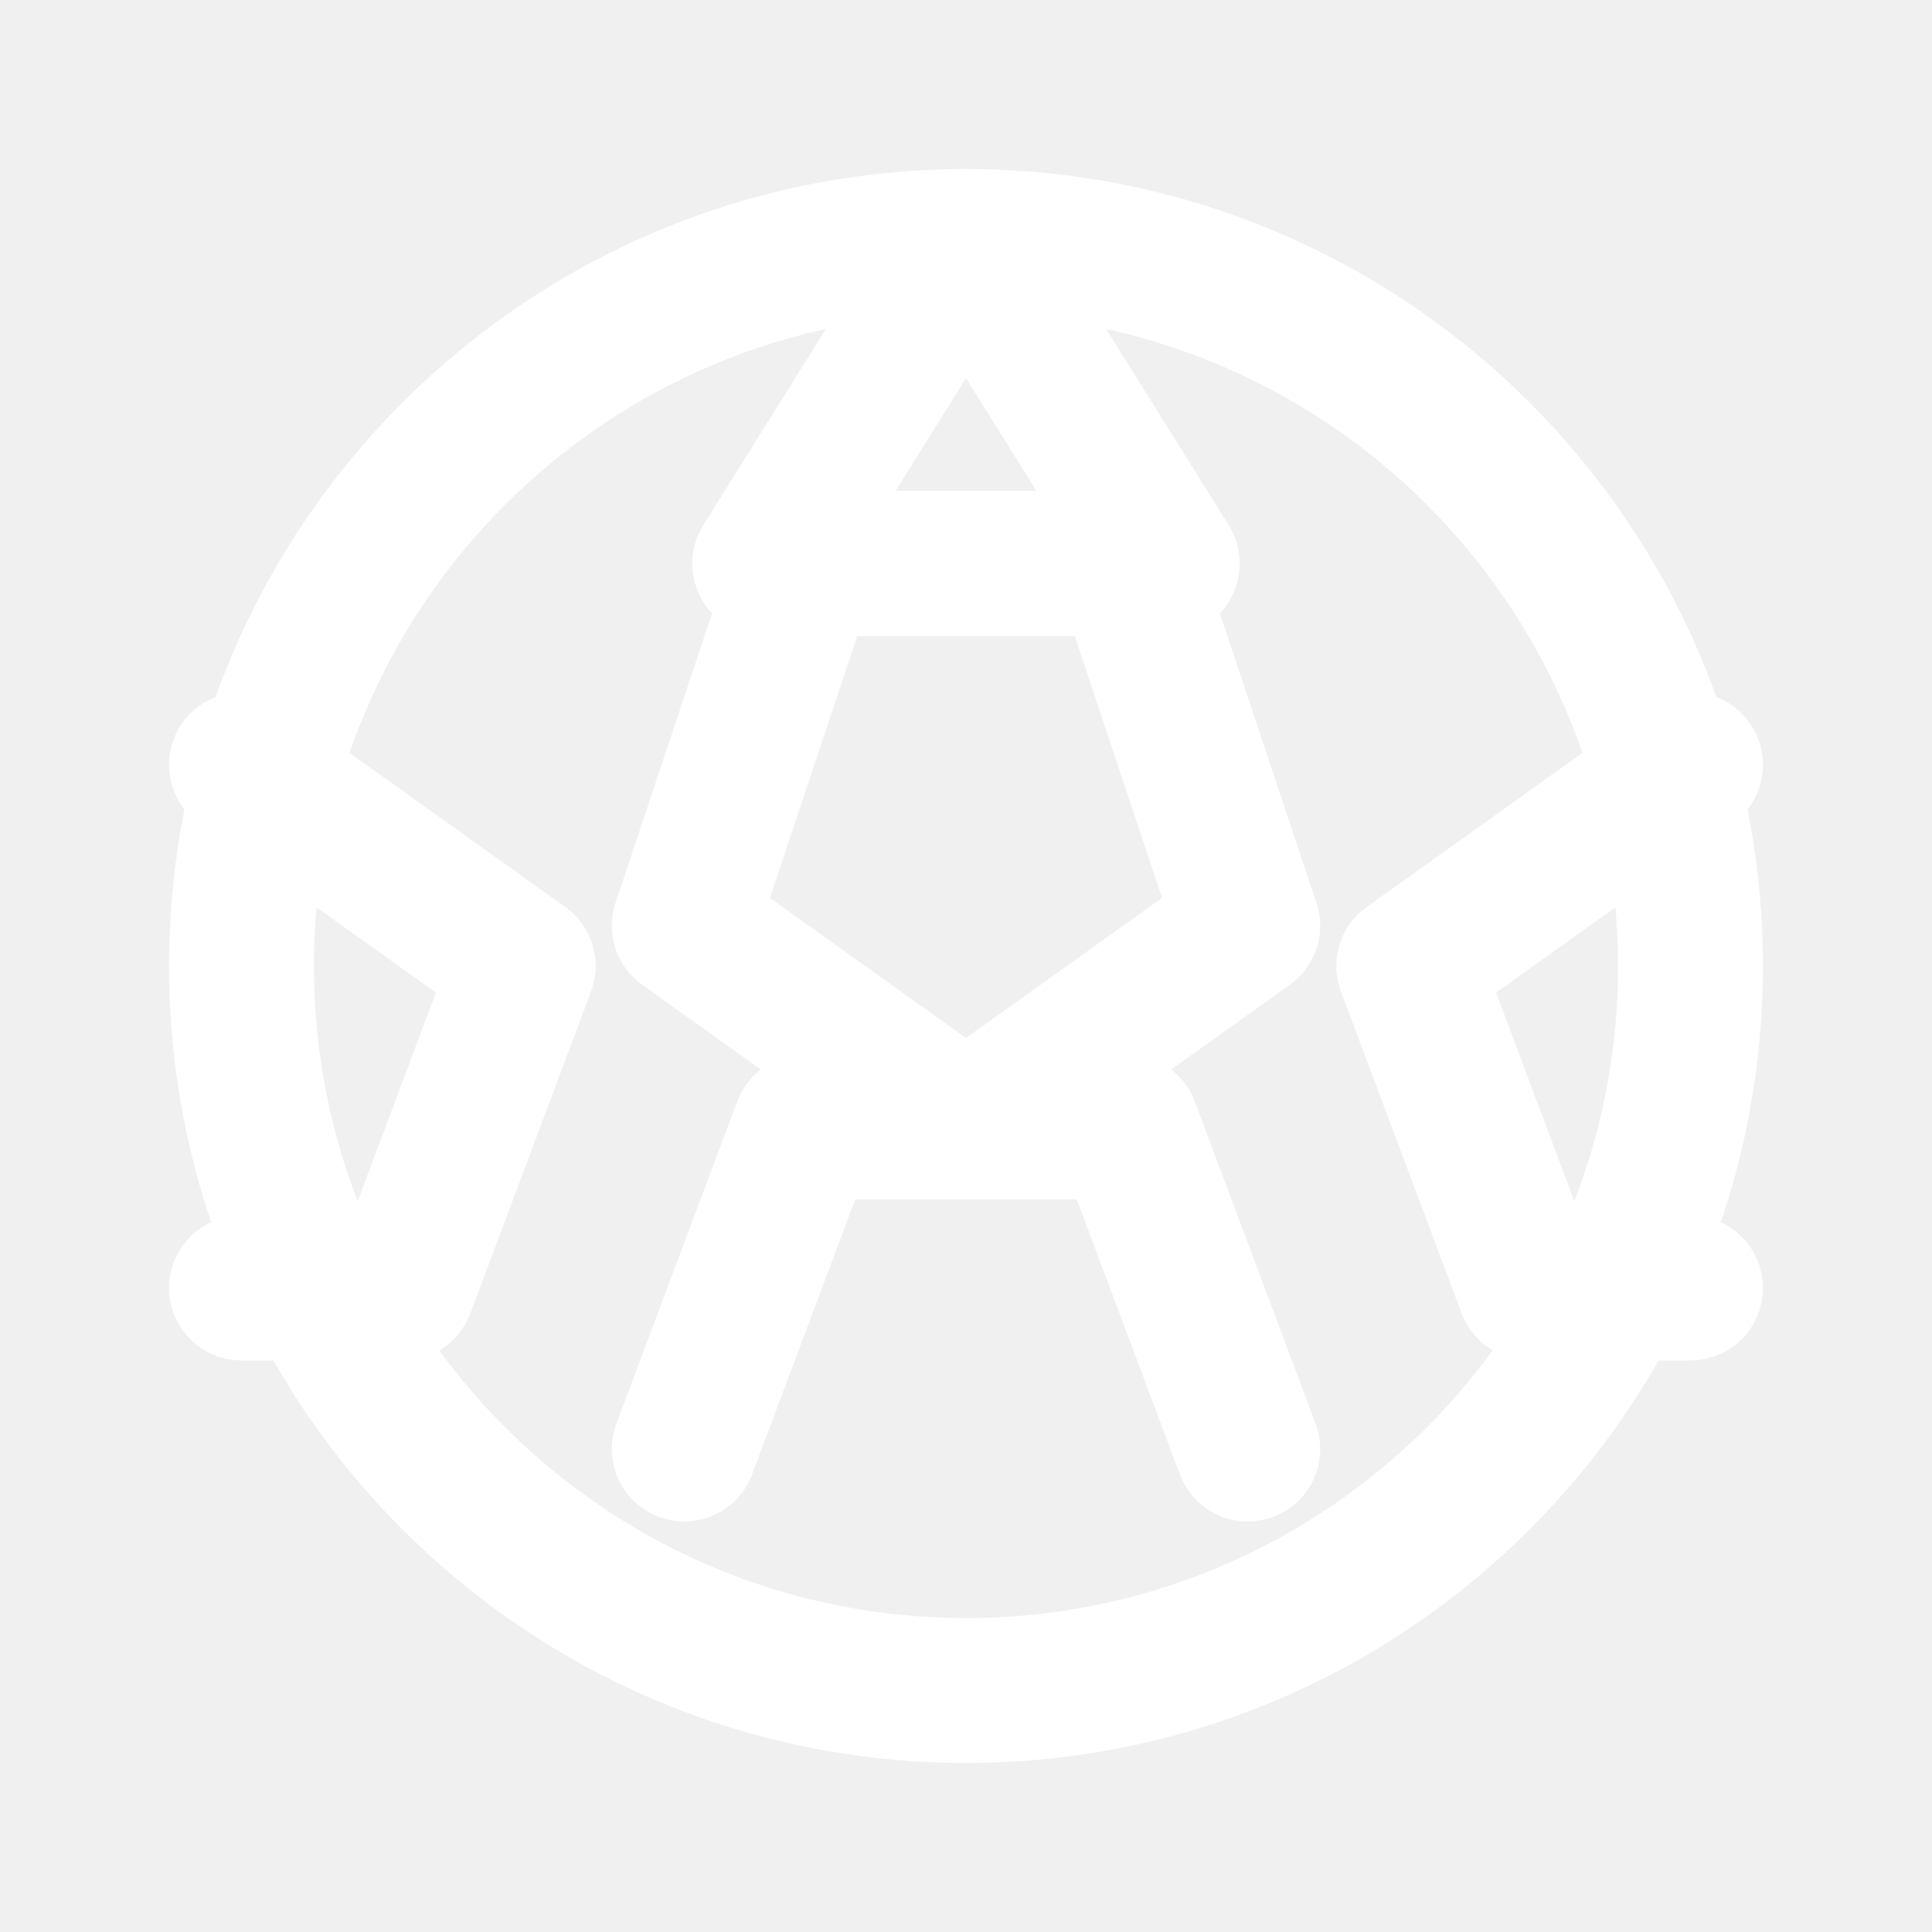
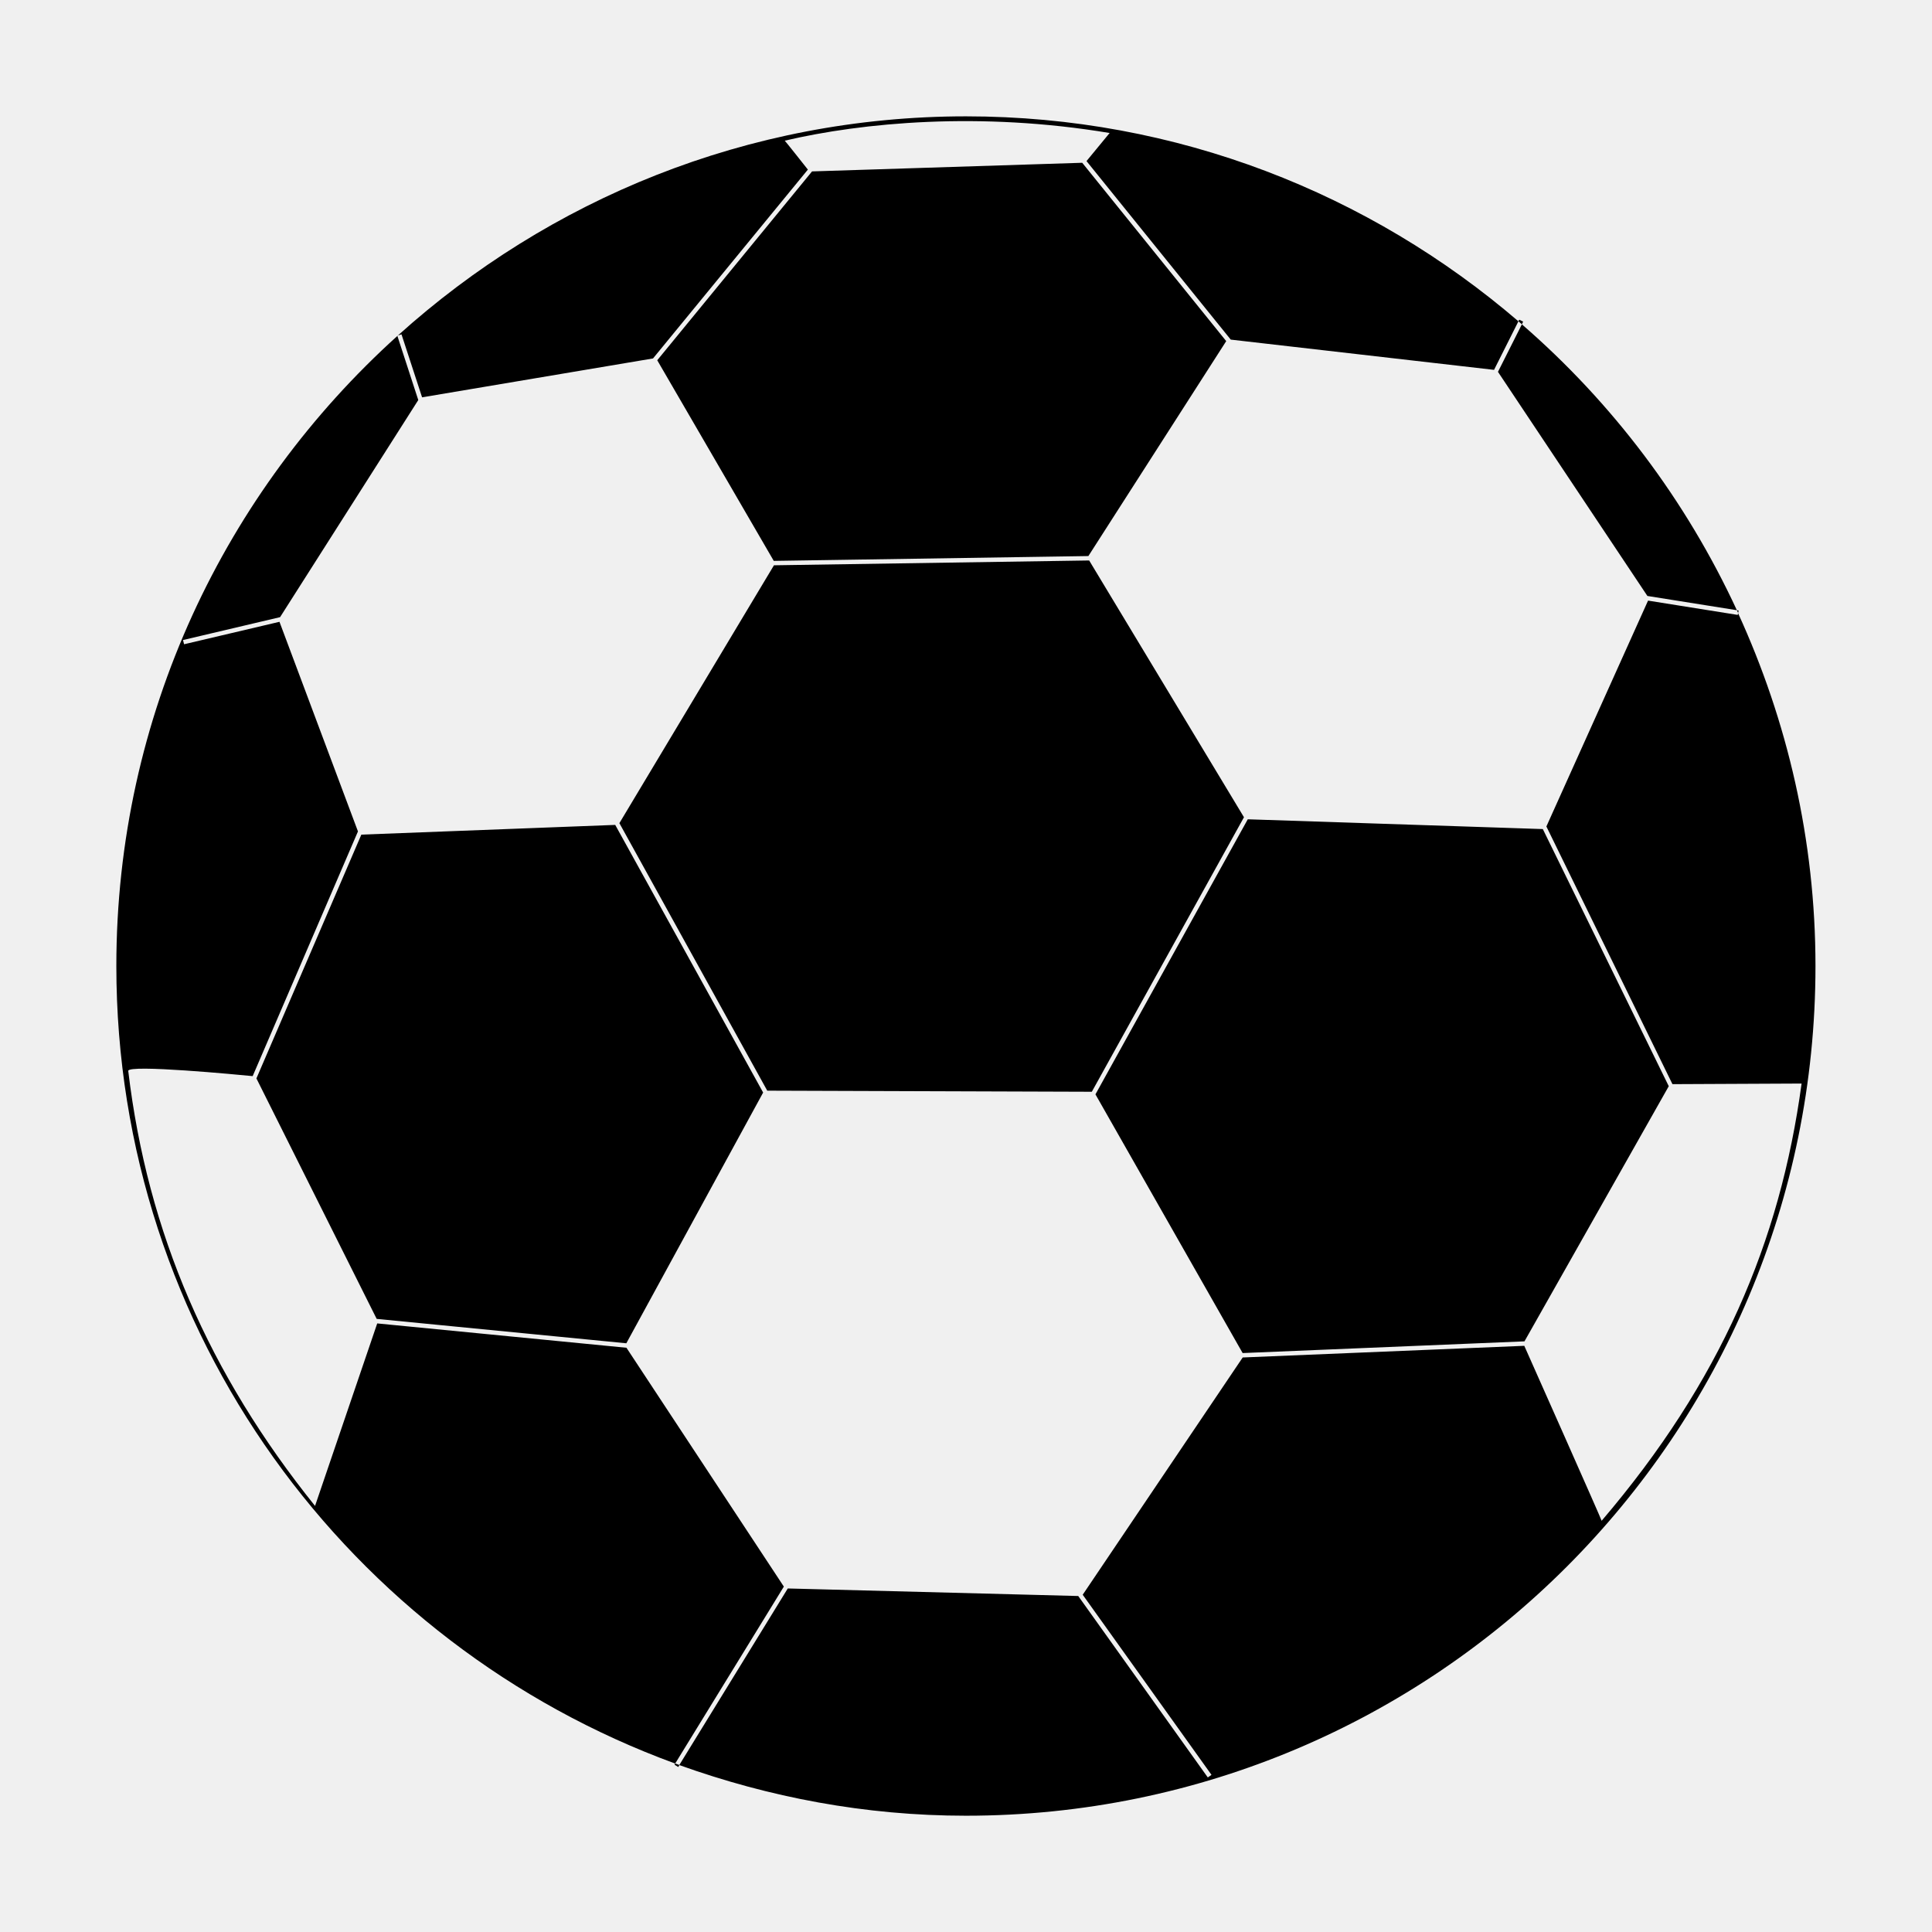
- <svg xmlns="http://www.w3.org/2000/svg" viewBox="0 0 24 24" fill="none" stroke="white" stroke-width="1.8" stroke-linecap="round" stroke-linejoin="round">
-   <circle cx="12" cy="12" r="9" />
-   <path d="M12 3l2.5 4h-5L12 3z" />
-   <path d="M3 9.5l3.5 2.5-1.5 4H3" />
-   <path d="M21 9.5l-3.5 2.5 1.5 4H21" />
-   <path d="M8.5 18l1.5-4h4l1.5 4" />
-   <path d="M10 7h4l1.5 4.5-3.5 2.5-3.5-2.5L10 7z" />
+ <svg xmlns="http://www.w3.org/2000/svg" fill="#000000" width="800px" height="800px" viewBox="0 0 32 32" version="1.1">
+   <path d="M28.789 10.153c-0.006-0.015-0.014-0.030-0.021-0.046l0.029 0.005-0.008 0.041zM25.25 22.217l-4.668 0.194-2.438-4.285 2.523-4.556 4.887 0.162 2.086 4.259-2.39 4.226zM12.708 18.065l-2.449-4.431 2.56-4.271 5.221-0.080 2.564 4.253-2.52 4.547-5.376-0.018zM12.816 9.29l-1.93-3.323 2.564-3.128 4.475-0.143 2.385 2.954-2.283 3.56-5.211 0.080zM10.374 22.249l-4.135-0.404-1.992-3.983 1.738-4.038 4.205-0.161 2.45 4.433-2.266 4.153zM24.811 6.159l0.396-0.787c1.5 1.301 2.717 2.912 3.561 4.735l-1.482-0.236-2.475-3.712zM20.385 5.625l-2.389-2.957c0.059-0.072 0.377-0.459 0.383-0.465-2.141-0.358-4.094-0.175-5.381 0.127 0.009 0.006 0.319 0.398 0.383 0.479l-2.565 3.128-3.825 0.644-0.341-1.043-0.059 0.018c2.494-2.248 5.786-3.629 9.409-3.629 3.498 0 6.689 1.283 9.15 3.395l-0.404 0.804-4.361-0.501zM4.639 10.222l-1.608 0.379 0.018 0.070 1.58-0.372 1.3 3.472-1.744 4.053c-0.236-0.023-2.061-0.198-2.061-0.087 0.32 2.685 1.339 5.021 3.094 7.206l1.030-3.023 4.128 0.403 2.607 3.956-1.8 2.931c-5.395-1.971-9.256-7.133-9.256-13.21 0-4.146 1.803-7.86 4.655-10.436l0.346 1.062-2.289 3.596zM17.859 26.435l2.146 3.005 0.061-0.043-2.133-2.983 2.65-3.93 4.664-0.193c0.094 0.211 1.289 2.898 1.281 2.898 1.967-2.303 2.955-4.611 3.312-7.242-0.004 0-1.914 0.008-2.139 0.010l-2.088-4.268 1.684-3.741 1.486 0.237 0.004-0.031c0.816 1.782 1.283 3.758 1.283 5.847 0 7.772-6.301 14.073-14.072 14.073-1.669 0-3.262-0.306-4.747-0.839l1.797-2.925 4.811 0.125zM11.234 29.267l-0.062-0.038 0.012-0.020c0.023 0.009 0.047 0.017 0.070 0.025l-0.020 0.033zM6.581 5.56l0.011-0.004c-0.004 0.003-0.007 0.006-0.009 0.008l-0.002-0.004zM25.164 5.295l0.064 0.032-0.021 0.045c-0.020-0.017-0.037-0.034-0.057-0.051l0.014-0.026z" />
</svg>
